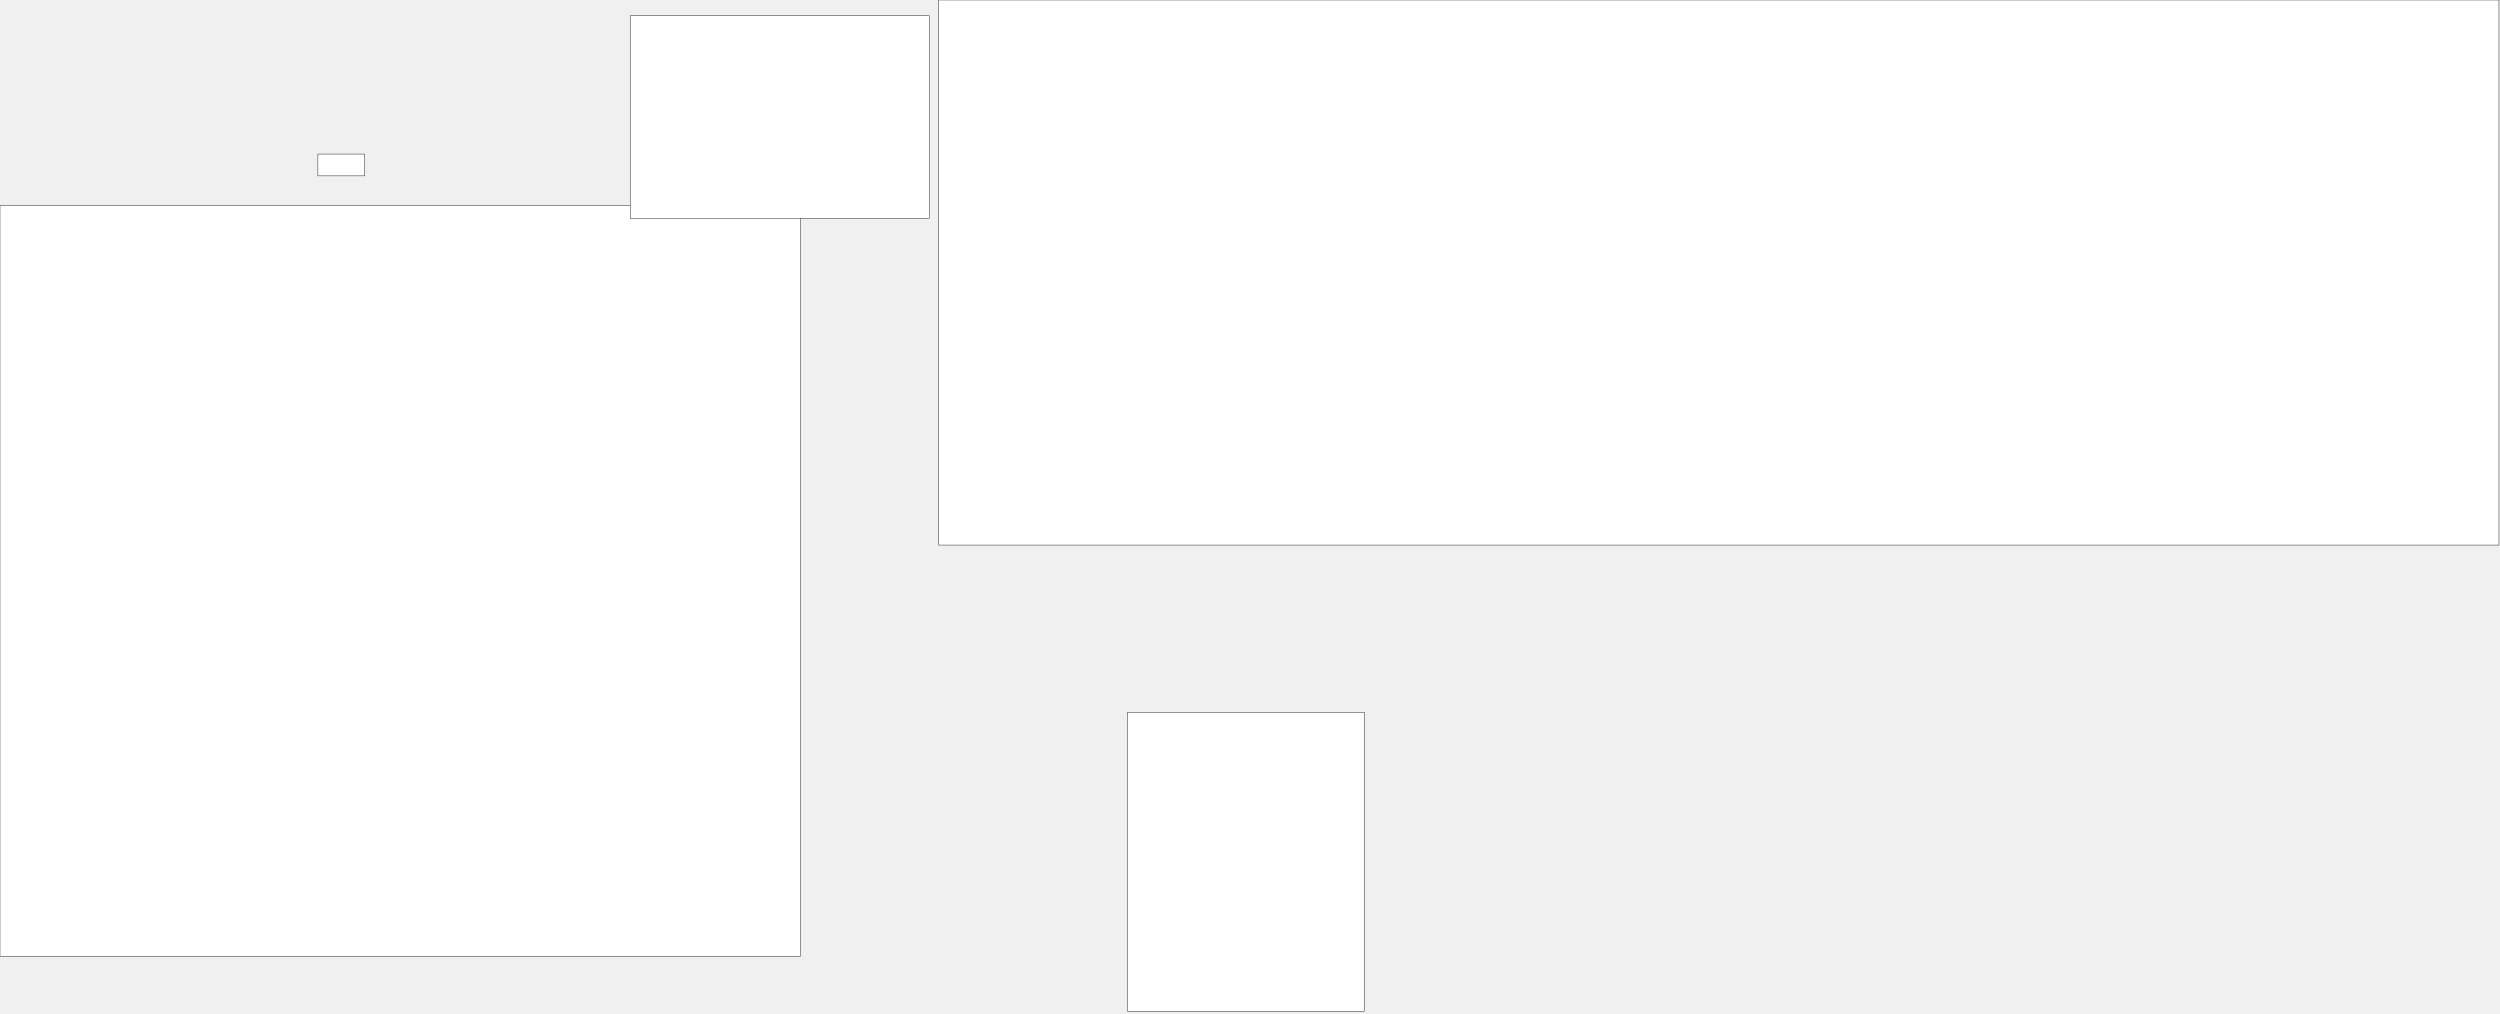
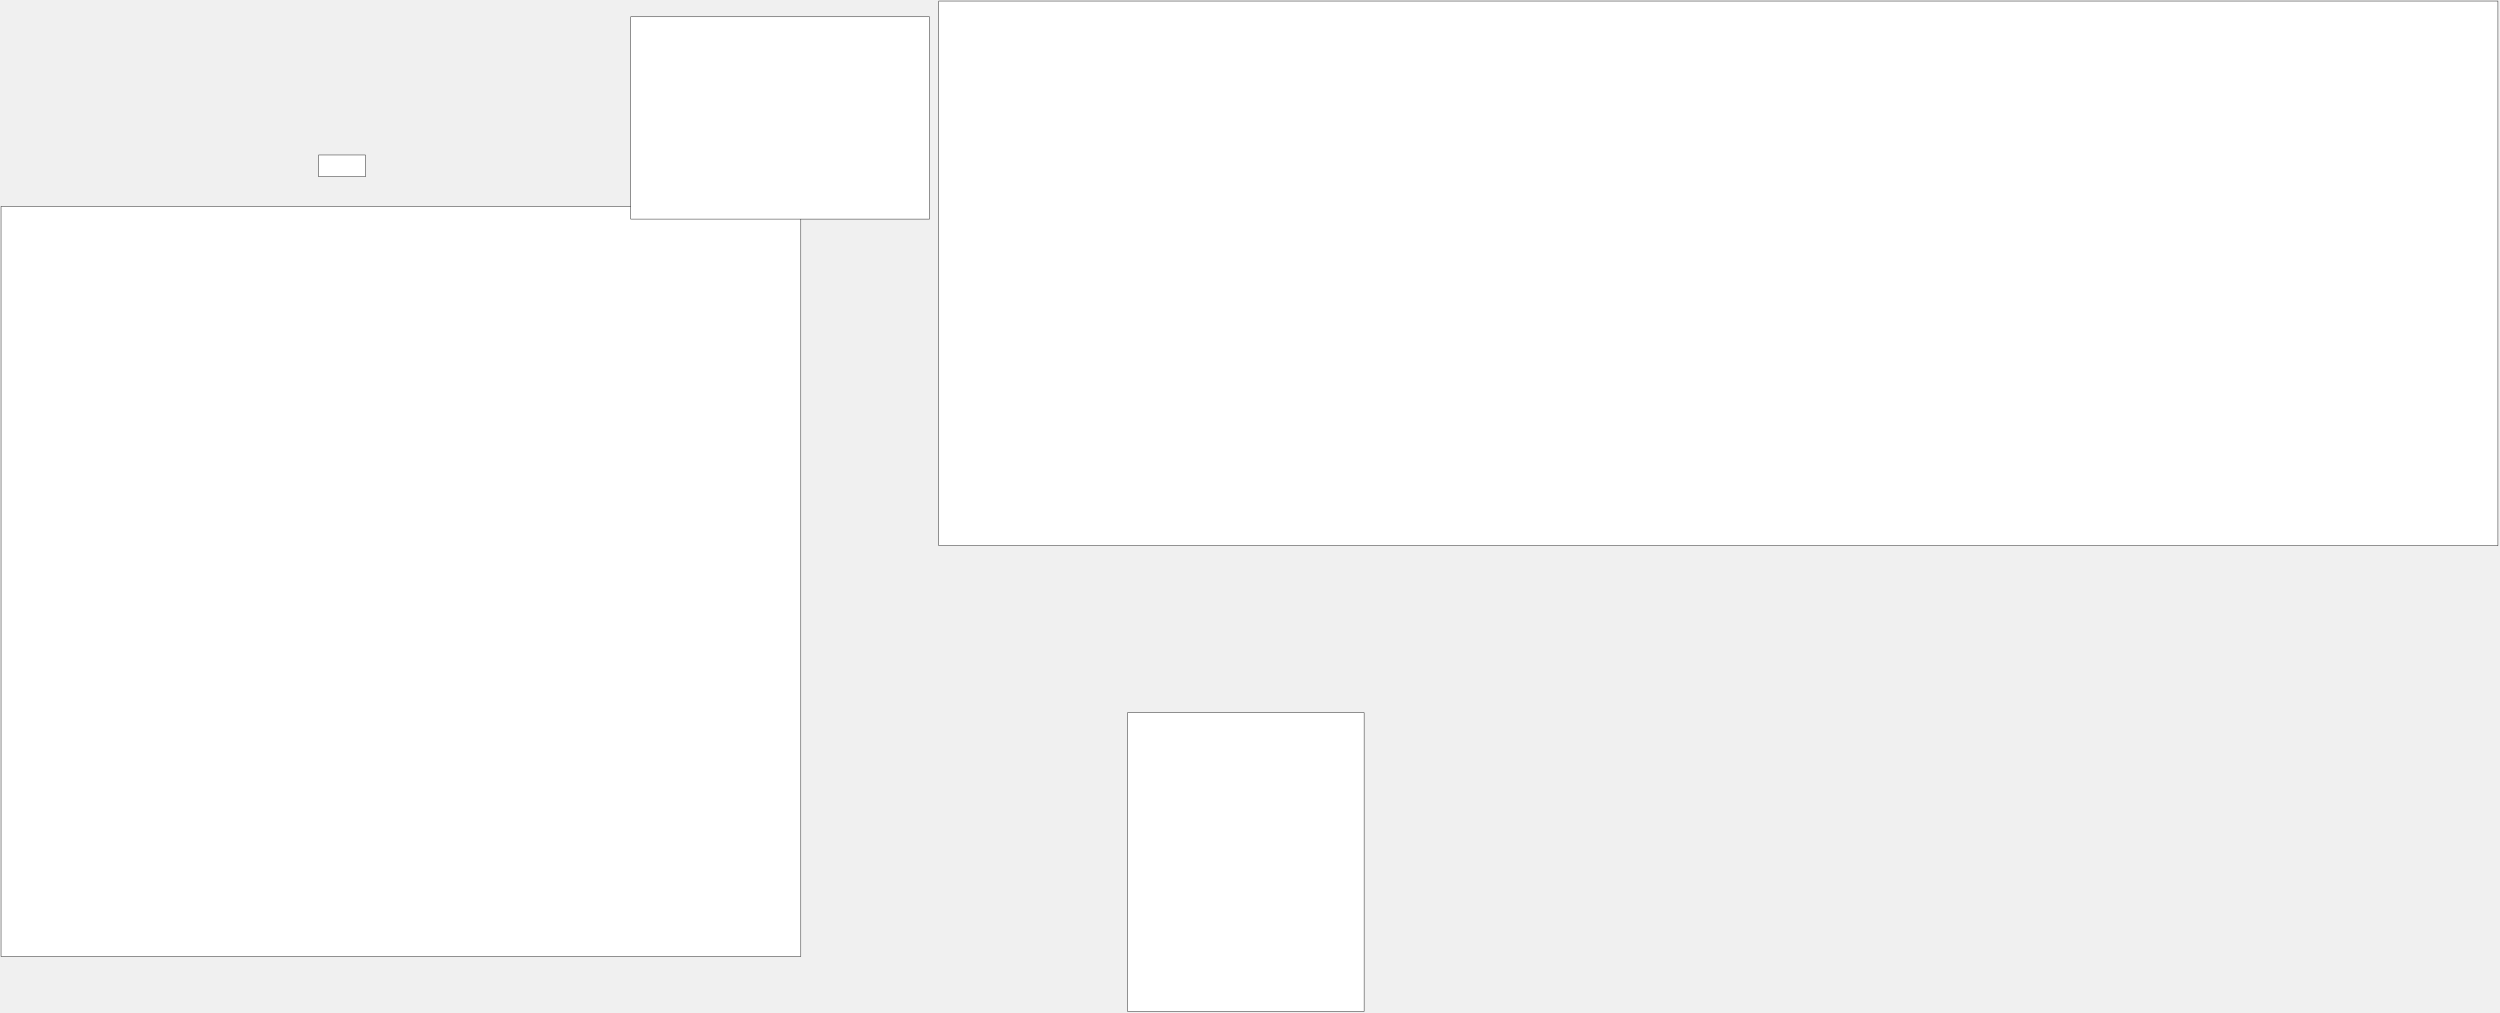
- <svg xmlns="http://www.w3.org/2000/svg" style="background: transparent; background-color: transparent;" version="1.1" width="1204px" height="488px" viewBox="0 0 1204 488">
+ <svg xmlns="http://www.w3.org/2000/svg" style="background: transparent; background-color: transparent;" version="1.1" width="1205px" height="488px" viewBox="0 0 1205 488">
  <defs />
  <g>
    <g data-cell-id="0">
      <g data-cell-id="1">
        <g data-cell-id="31">
-           <g>
+           <g transform="translate(0.5,0.5)">
            <rect x="0" y="99" width="385.5" height="361.5" fill="#ffffff" stroke="#000000" stroke-width="0.2" pointer-events="all" style="fill: light-dark(rgb(255, 255, 255), rgb(18, 18, 18)); stroke: light-dark(rgb(0, 0, 0), rgb(255, 255, 255));" />
          </g>
        </g>
        <g data-cell-id="32">
-           <g>
+           <g transform="translate(0.5,0.5)">
            <rect x="543" y="343" width="114" height="144" fill="#ffffff" stroke="#000000" stroke-width="0.2" pointer-events="all" style="fill: light-dark(rgb(255, 255, 255), rgb(18, 18, 18)); stroke: light-dark(rgb(0, 0, 0), rgb(255, 255, 255));" />
          </g>
        </g>
        <g data-cell-id="33">
-           <g>
+           <g transform="translate(0.5,0.5)">
            <rect x="303.5" y="7.6" width="144" height="97.5" fill="#ffffff" stroke="#000000" stroke-width="0.2" pointer-events="all" style="fill: light-dark(rgb(255, 255, 255), rgb(18, 18, 18)); stroke: light-dark(rgb(0, 0, 0), rgb(255, 255, 255));" />
          </g>
        </g>
        <g data-cell-id="34">
-           <g>
+           <g transform="translate(0.5,0.5)">
            <rect x="452" y="0" width="751.5" height="262.5" fill="#ffffff" stroke="#000000" stroke-width="0.2" pointer-events="all" style="fill: light-dark(rgb(255, 255, 255), rgb(18, 18, 18)); stroke: light-dark(rgb(0, 0, 0), rgb(255, 255, 255));" />
          </g>
        </g>
        <g data-cell-id="35">
-           <g>
+           <g transform="translate(0.5,0.5)">
            <rect x="153.1" y="74.2" width="22.5" height="10.5" fill="#ffffff" stroke="#000000" stroke-width="0.2" pointer-events="all" style="fill: light-dark(rgb(255, 255, 255), rgb(18, 18, 18)); stroke: light-dark(rgb(0, 0, 0), rgb(255, 255, 255));" />
          </g>
        </g>
      </g>
    </g>
  </g>
</svg>
